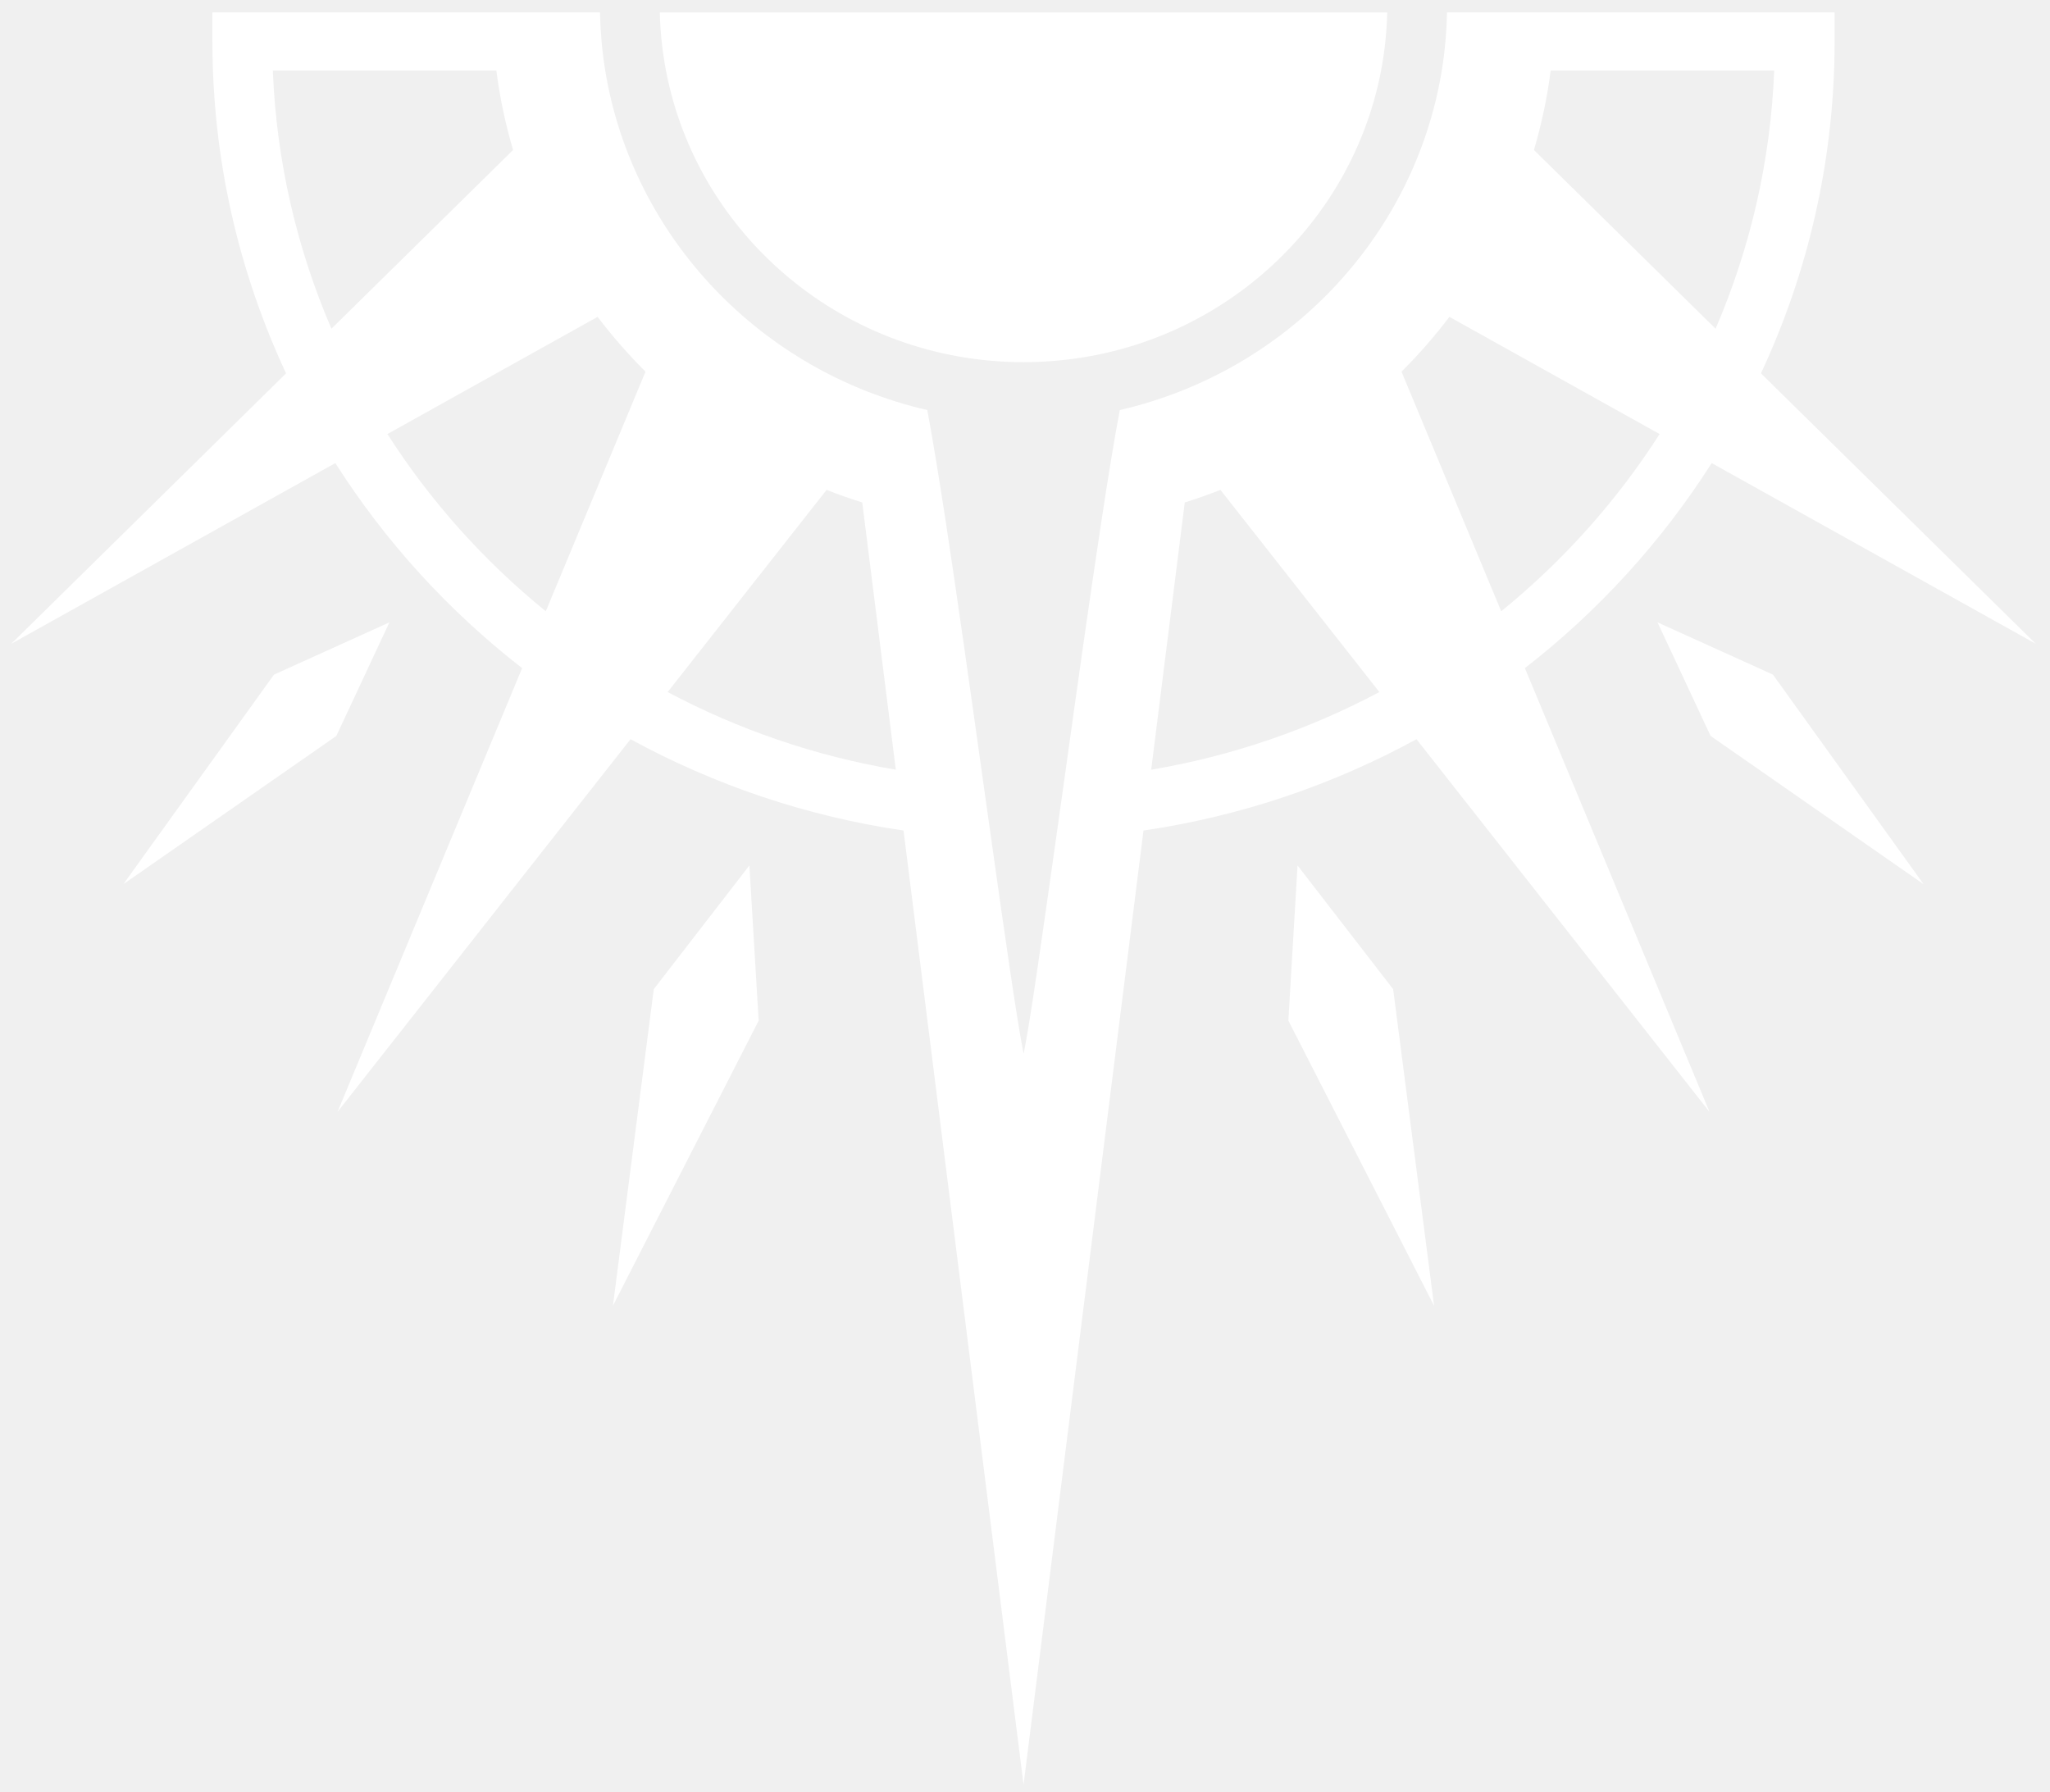
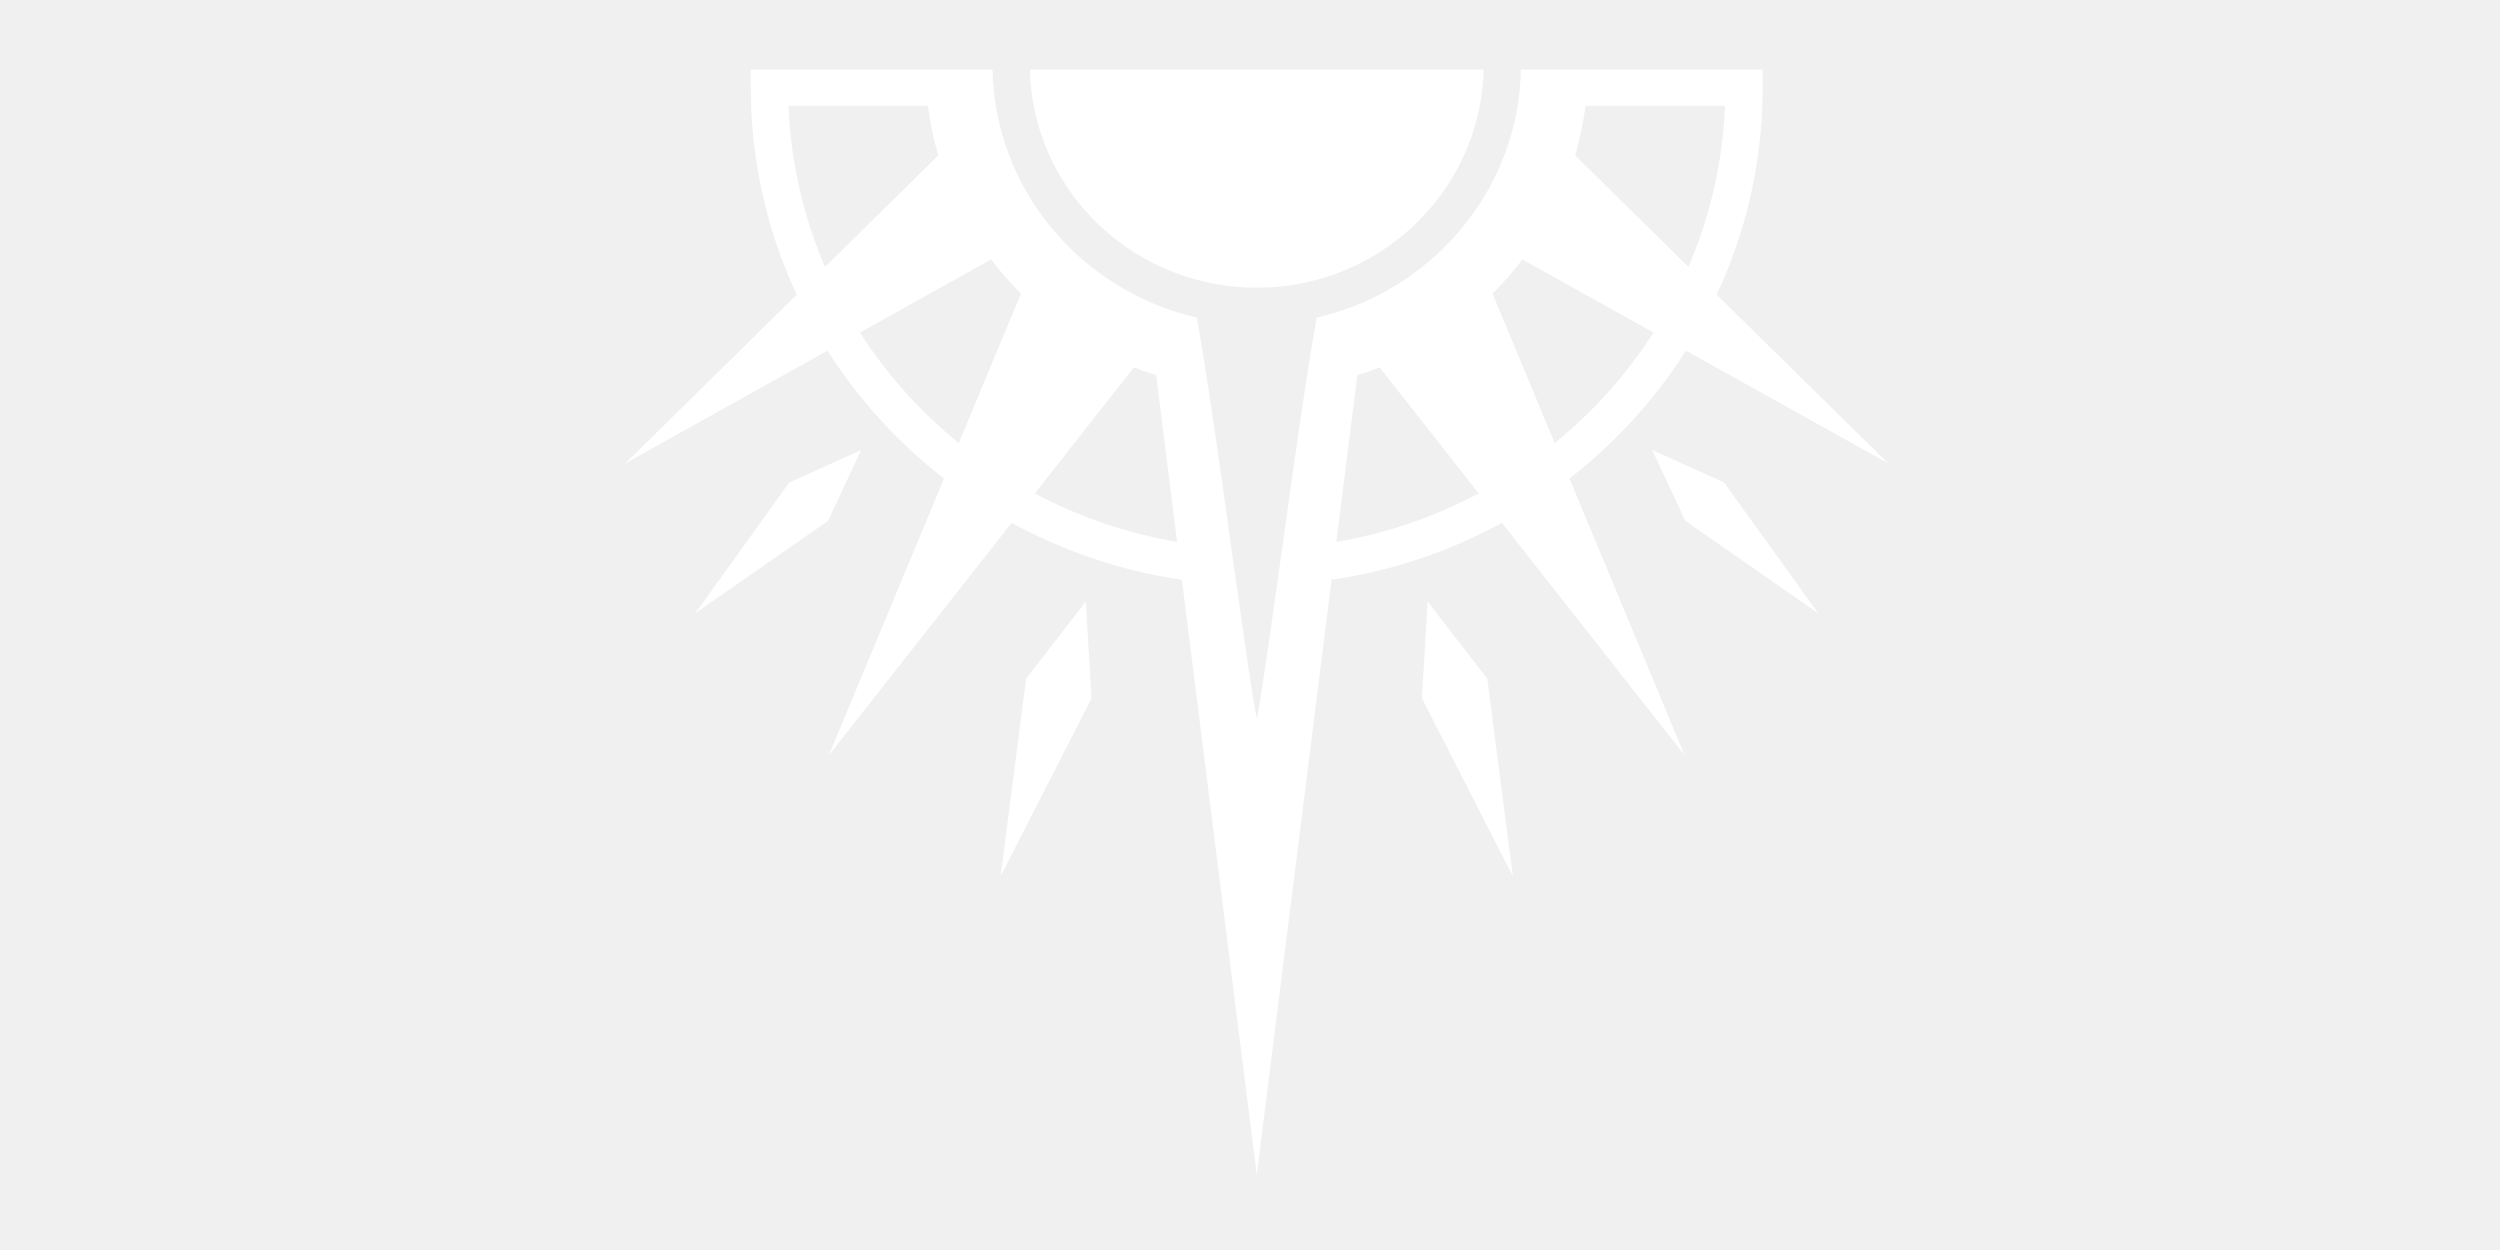
- <svg xmlns="http://www.w3.org/2000/svg" width="95" height="83" viewBox="0 0 95 83" fill="none">
-   <path d="M60.13 40.1L59.705 47.289L66.457 60.501L64.561 45.833L60.13 40.1Z" fill="white" />
-   <path d="M76.812 28.837L79.272 34.099L89.143 40.969L82.16 31.257L76.812 28.837Z" fill="white" />
-   <path d="M30.297 45.831L28.404 60.499L35.157 47.292L34.728 40.098L30.297 45.831Z" fill="white" />
-   <path d="M12.697 31.258L5.718 40.965L15.586 34.099L18.045 28.838L12.697 31.258Z" fill="white" />
-   <path d="M69.568 28.322L64.948 17.22C65.747 16.426 66.487 15.578 67.168 14.681L76.909 20.111C74.92 23.218 72.436 25.994 69.568 28.322ZM53.348 35.664L54.904 23.28C55.463 23.106 56.014 22.912 56.556 22.697L63.922 32.066C60.672 33.791 57.111 35.027 53.348 35.664ZM82.219 3.268C82.051 7.496 81.096 11.529 79.503 15.231L71.086 6.95C71.435 5.758 71.7 4.53 71.86 3.268H82.219ZM30.94 32.066L38.306 22.697C38.848 22.912 39.399 23.106 39.958 23.28L41.513 35.664C37.751 35.027 34.19 33.791 30.94 32.066ZM17.953 20.111L27.694 14.681C28.375 15.578 29.115 16.422 29.914 17.22L25.293 28.322C22.426 25.994 19.941 23.218 17.953 20.111ZM12.643 3.268H23.002C23.162 4.53 23.427 5.758 23.776 6.95L15.359 15.231C13.765 11.529 12.811 7.496 12.643 3.268ZM79.322 21.456L94.34 29.828L81.605 17.299C83.796 12.608 85.019 7.396 85.019 1.903V0.576H67.058C67.037 1.49 66.957 2.391 66.815 3.268C65.545 11.016 59.579 17.233 51.894 18.999C51.646 20.294 51.355 22.085 51.04 24.157C50.502 27.685 49.892 32.028 49.325 36.107C49.19 37.042 49.064 37.96 48.938 38.853C48.286 43.486 47.727 47.411 47.437 48.826C47.147 47.411 46.584 43.486 45.932 38.853C45.806 37.96 45.676 37.042 45.545 36.107C44.974 32.028 44.364 27.685 43.826 24.157C43.506 22.085 43.216 20.294 42.972 18.999C35.283 17.233 29.317 11.016 28.047 3.268C27.904 2.391 27.824 1.49 27.803 0.576H9.843V1.903C9.843 7.396 11.066 12.608 13.257 17.299L0.522 29.828L15.54 21.456C17.852 25.092 20.786 28.31 24.196 30.957L15.64 51.519L29.22 34.25C33.075 36.355 37.343 37.819 41.871 38.481L47.433 82.691L52.991 38.481C57.519 37.819 61.786 36.355 65.642 34.25L79.221 51.519L70.666 30.957C74.075 28.31 77.01 25.092 79.322 21.456Z" fill="white" />
-   <path d="M30.577 0.578C30.598 1.496 30.695 2.394 30.863 3.271C32.33 10.96 39.188 16.78 47.432 16.78C55.672 16.78 62.53 10.96 64.001 3.271C64.169 2.394 64.262 1.496 64.287 0.578H30.577Z" fill="white" />
+ <svg xmlns="http://www.w3.org/2000/svg" width="100%" height="100%" viewBox="0 0 160 80" version="1.1" xml:space="preserve" style="fill-rule:evenodd;clip-rule:evenodd;stroke-linejoin:round;stroke-miterlimit:2;">
+   <g transform="matrix(0.861434,0,0,0.861434,11.5757,5.25029)">
+     <g transform="matrix(1,0,0,1,32.5,-1.5)">
+       <path d="M60.13,40.1L59.705,47.289L66.457,60.501L64.561,45.833L60.13,40.1Z" style="fill:white;fill-rule:nonzero;" />
+     </g>
+     <g transform="matrix(1,0,0,1,32.5,-1.5)">
+       <path d="M76.812,28.837L79.272,34.099L89.143,40.969L82.16,31.257L76.812,28.837Z" style="fill:white;fill-rule:nonzero;" />
+     </g>
+     <g transform="matrix(1,0,0,1,32.5,-1.5)">
+       <path d="M30.297,45.831L28.404,60.499L35.157,47.292L34.728,40.098L30.297,45.831Z" style="fill:white;fill-rule:nonzero;" />
+     </g>
+     <g transform="matrix(1,0,0,1,32.5,-1.5)">
+       <path d="M12.697,31.258L5.718,40.966L15.586,34.099L18.045,28.838L12.697,31.258Z" style="fill:white;fill-rule:nonzero;" />
+     </g>
+     <g transform="matrix(1,0,0,1,32.5,-1.5)">
+       <path d="M69.568,28.322L64.948,17.22C65.747,16.426 66.487,15.578 67.168,14.681L76.909,20.112C74.92,23.218 72.436,25.994 69.568,28.322ZM53.348,35.664L54.904,23.28C55.463,23.106 56.014,22.912 56.556,22.697L63.922,32.066C60.672,33.791 57.111,35.027 53.348,35.664ZM82.219,3.268C82.051,7.496 81.096,11.529 79.503,15.231L71.086,6.95C71.435,5.758 71.7,4.53 71.86,3.268L82.219,3.268ZM30.94,32.066L38.306,22.697C38.848,22.912 39.399,23.106 39.958,23.28L41.513,35.664C37.751,35.027 34.19,33.791 30.94,32.066ZM17.953,20.112L27.694,14.681C28.375,15.578 29.115,16.422 29.914,17.22L25.293,28.322C22.426,25.994 19.941,23.218 17.953,20.112ZM12.643,3.268L23.002,3.268C23.162,4.53 23.427,5.758 23.776,6.95L15.359,15.231C13.765,11.529 12.811,7.496 12.643,3.268ZM79.322,21.456L94.34,29.828L81.605,17.299C83.796,12.608 85.019,7.396 85.019,1.903L85.019,0.576L67.058,0.576C67.037,1.49 66.958,2.391 66.815,3.268C65.545,11.016 59.579,17.233 51.894,18.999C51.646,20.294 51.356,22.085 51.04,24.157C50.502,27.685 49.893,32.028 49.325,36.107C49.19,37.042 49.064,37.96 48.938,38.853C48.286,43.486 47.727,47.411 47.437,48.826C47.147,47.411 46.584,43.486 45.932,38.853C45.806,37.96 45.676,37.042 45.545,36.107C44.974,32.028 44.364,27.685 43.826,24.157C43.506,22.085 43.216,20.294 42.972,18.999C35.283,17.233 29.317,11.016 28.047,3.268C27.904,2.391 27.824,1.49 27.803,0.576L9.843,0.576L9.843,1.903C9.843,7.396 11.066,12.608 13.257,17.299L0.522,29.828L15.54,21.456C17.852,25.092 20.786,28.31 24.196,30.957L15.64,51.519L29.22,34.25C33.076,36.355 37.343,37.819 41.871,38.481L47.433,82.691L52.991,38.481C57.519,37.819 61.786,36.355 65.642,34.25L79.221,51.519L70.666,30.957C74.075,28.31 77.01,25.092 79.322,21.456Z" style="fill:white;fill-rule:nonzero;" />
+     </g>
+     <g transform="matrix(1,0,0,1,32.5,-1.5)">
+       <path d="M30.577,0.578C30.598,1.496 30.695,2.394 30.863,3.271C32.33,10.96 39.188,16.78 47.432,16.78C55.672,16.78 62.53,10.96 64.001,3.271C64.169,2.394 64.262,1.496 64.287,0.578L30.577,0.578Z" style="fill:white;fill-rule:nonzero;" />
+     </g>
+   </g>
</svg>
